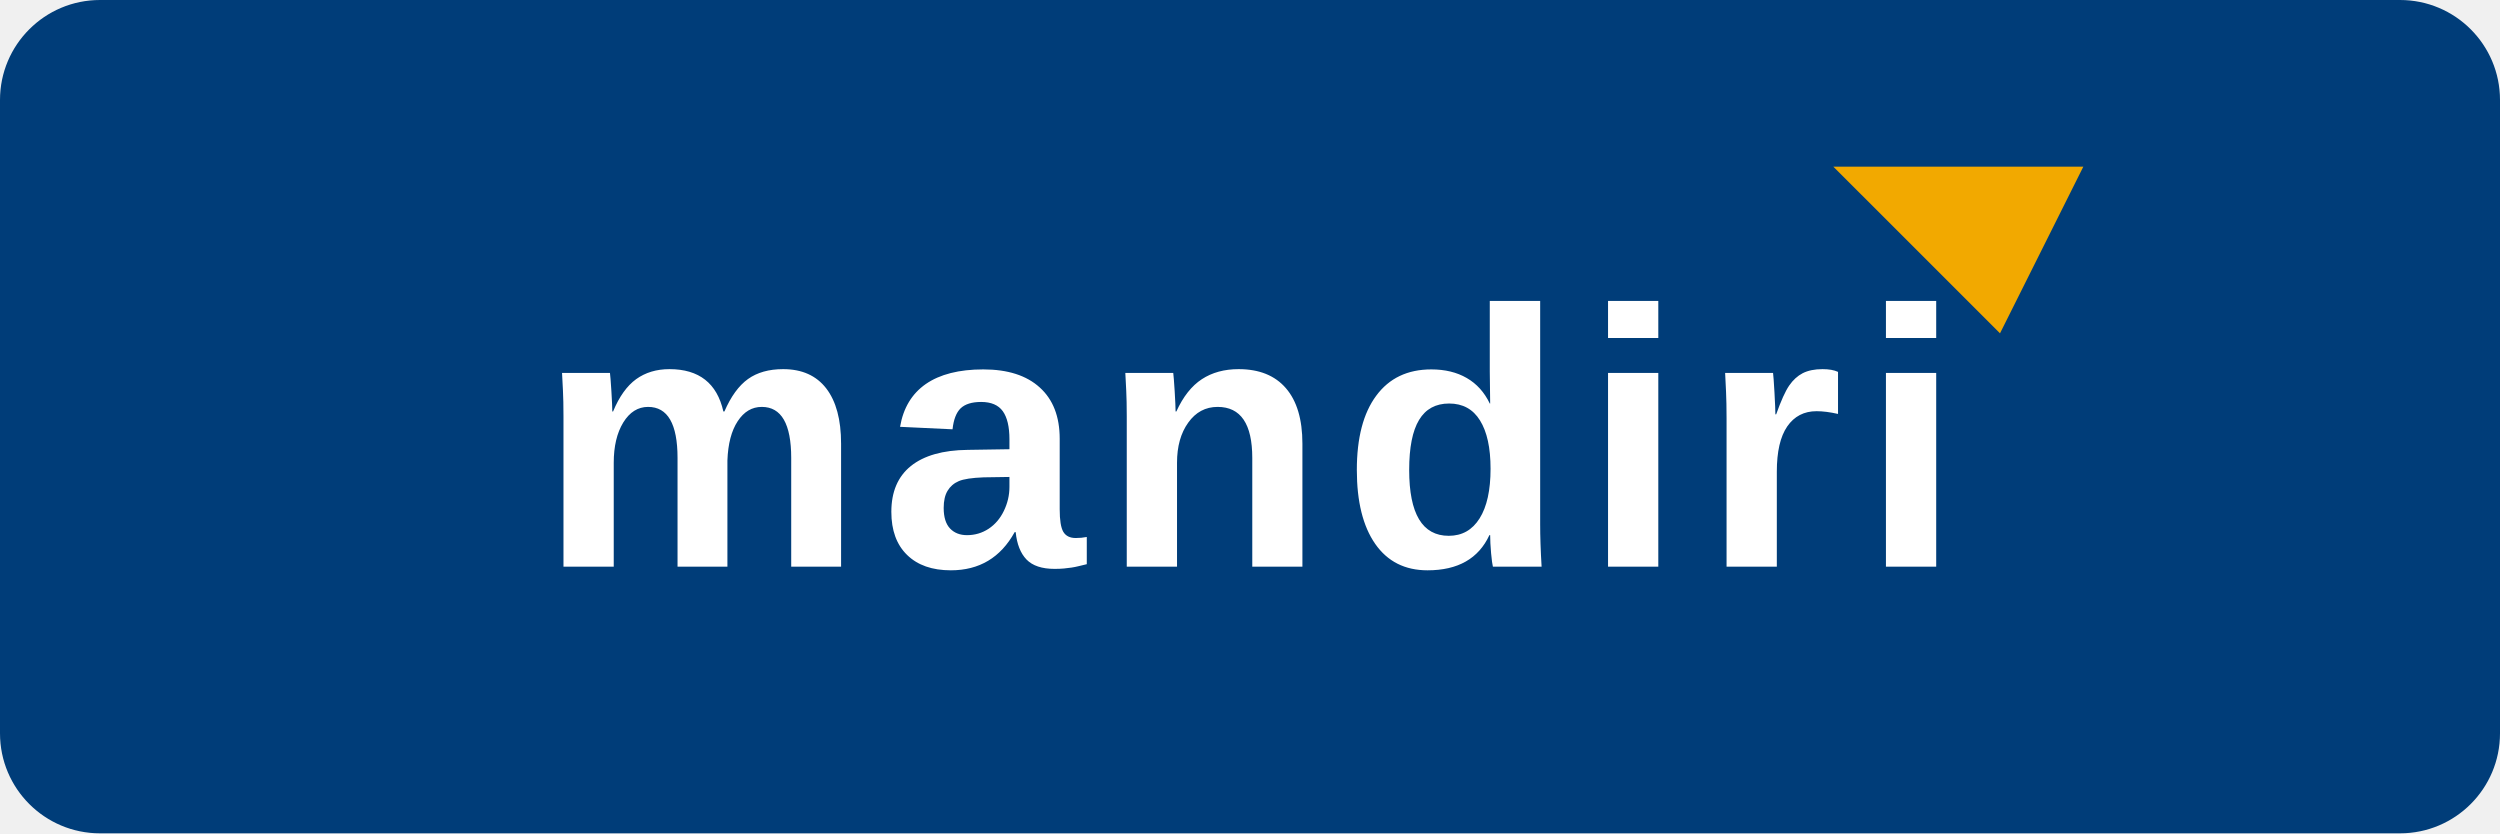
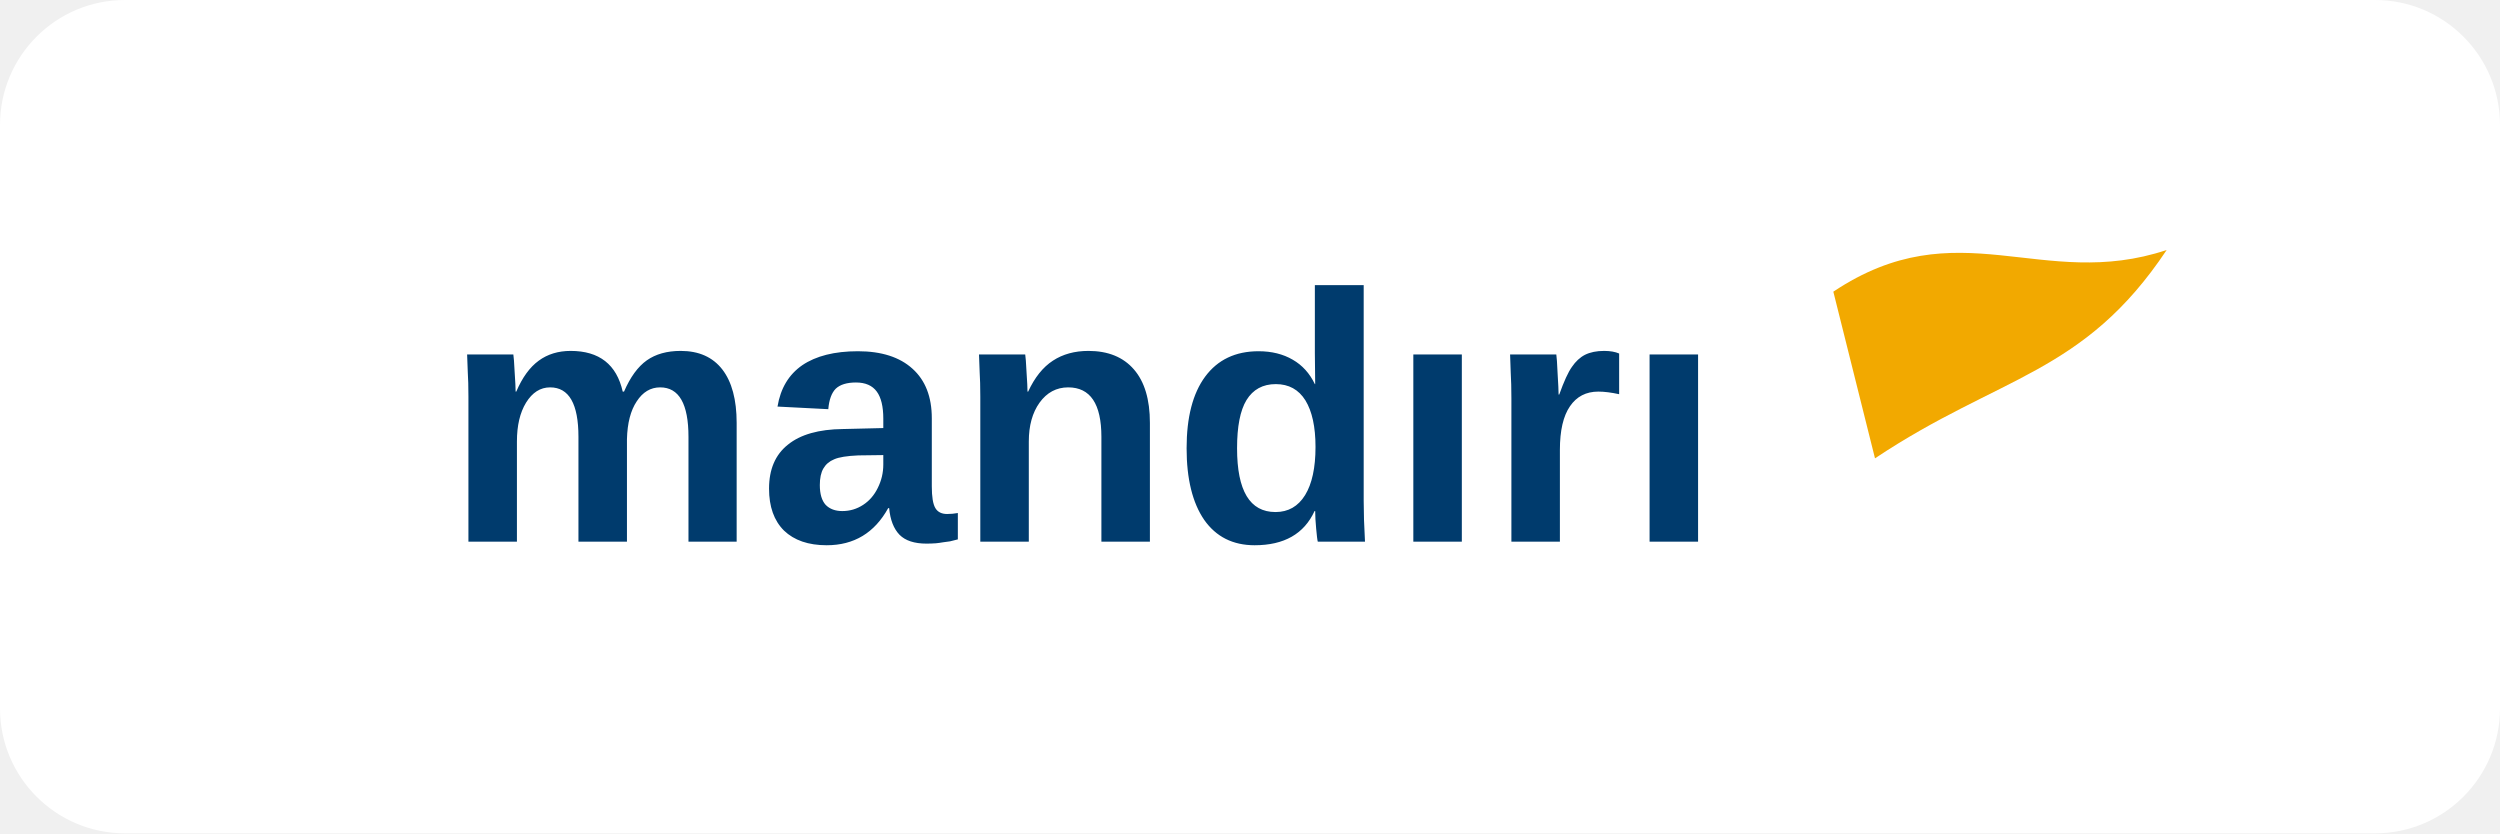
- <svg xmlns="http://www.w3.org/2000/svg" viewBox="0 0 300 100" width="300" height="100">
-   <rect width="300" height="100" rx="12" fill="#003D79" />
-   <text x="150" y="68" font-family="'Outfit', 'Segoe UI', Arial, sans-serif" font-weight="900" font-size="44" fill="#FFFFFF" text-anchor="middle" letter-spacing="2">mandiri</text>
-   <path d="M220 20 L250 20 L240 40 Z" fill="#F2A900" />
+ <svg xmlns="http://www.w3.org/2000/svg" viewBox="0 0 120 40" width="120" height="40">
+   <rect width="120" height="40" rx="6" fill="#FFFFFF" />
+   <text x="52" y="26" font-family="'Outfit', 'Segoe UI', Arial, sans-serif" font-weight="800" font-size="17" fill="#003B6D" text-anchor="middle">mandırı</text>
+   <path d="M 88,14 C 94,10 98,14 104,12 C 100,18 96,18 90,22 Z" fill="#F2A900" />
</svg>
